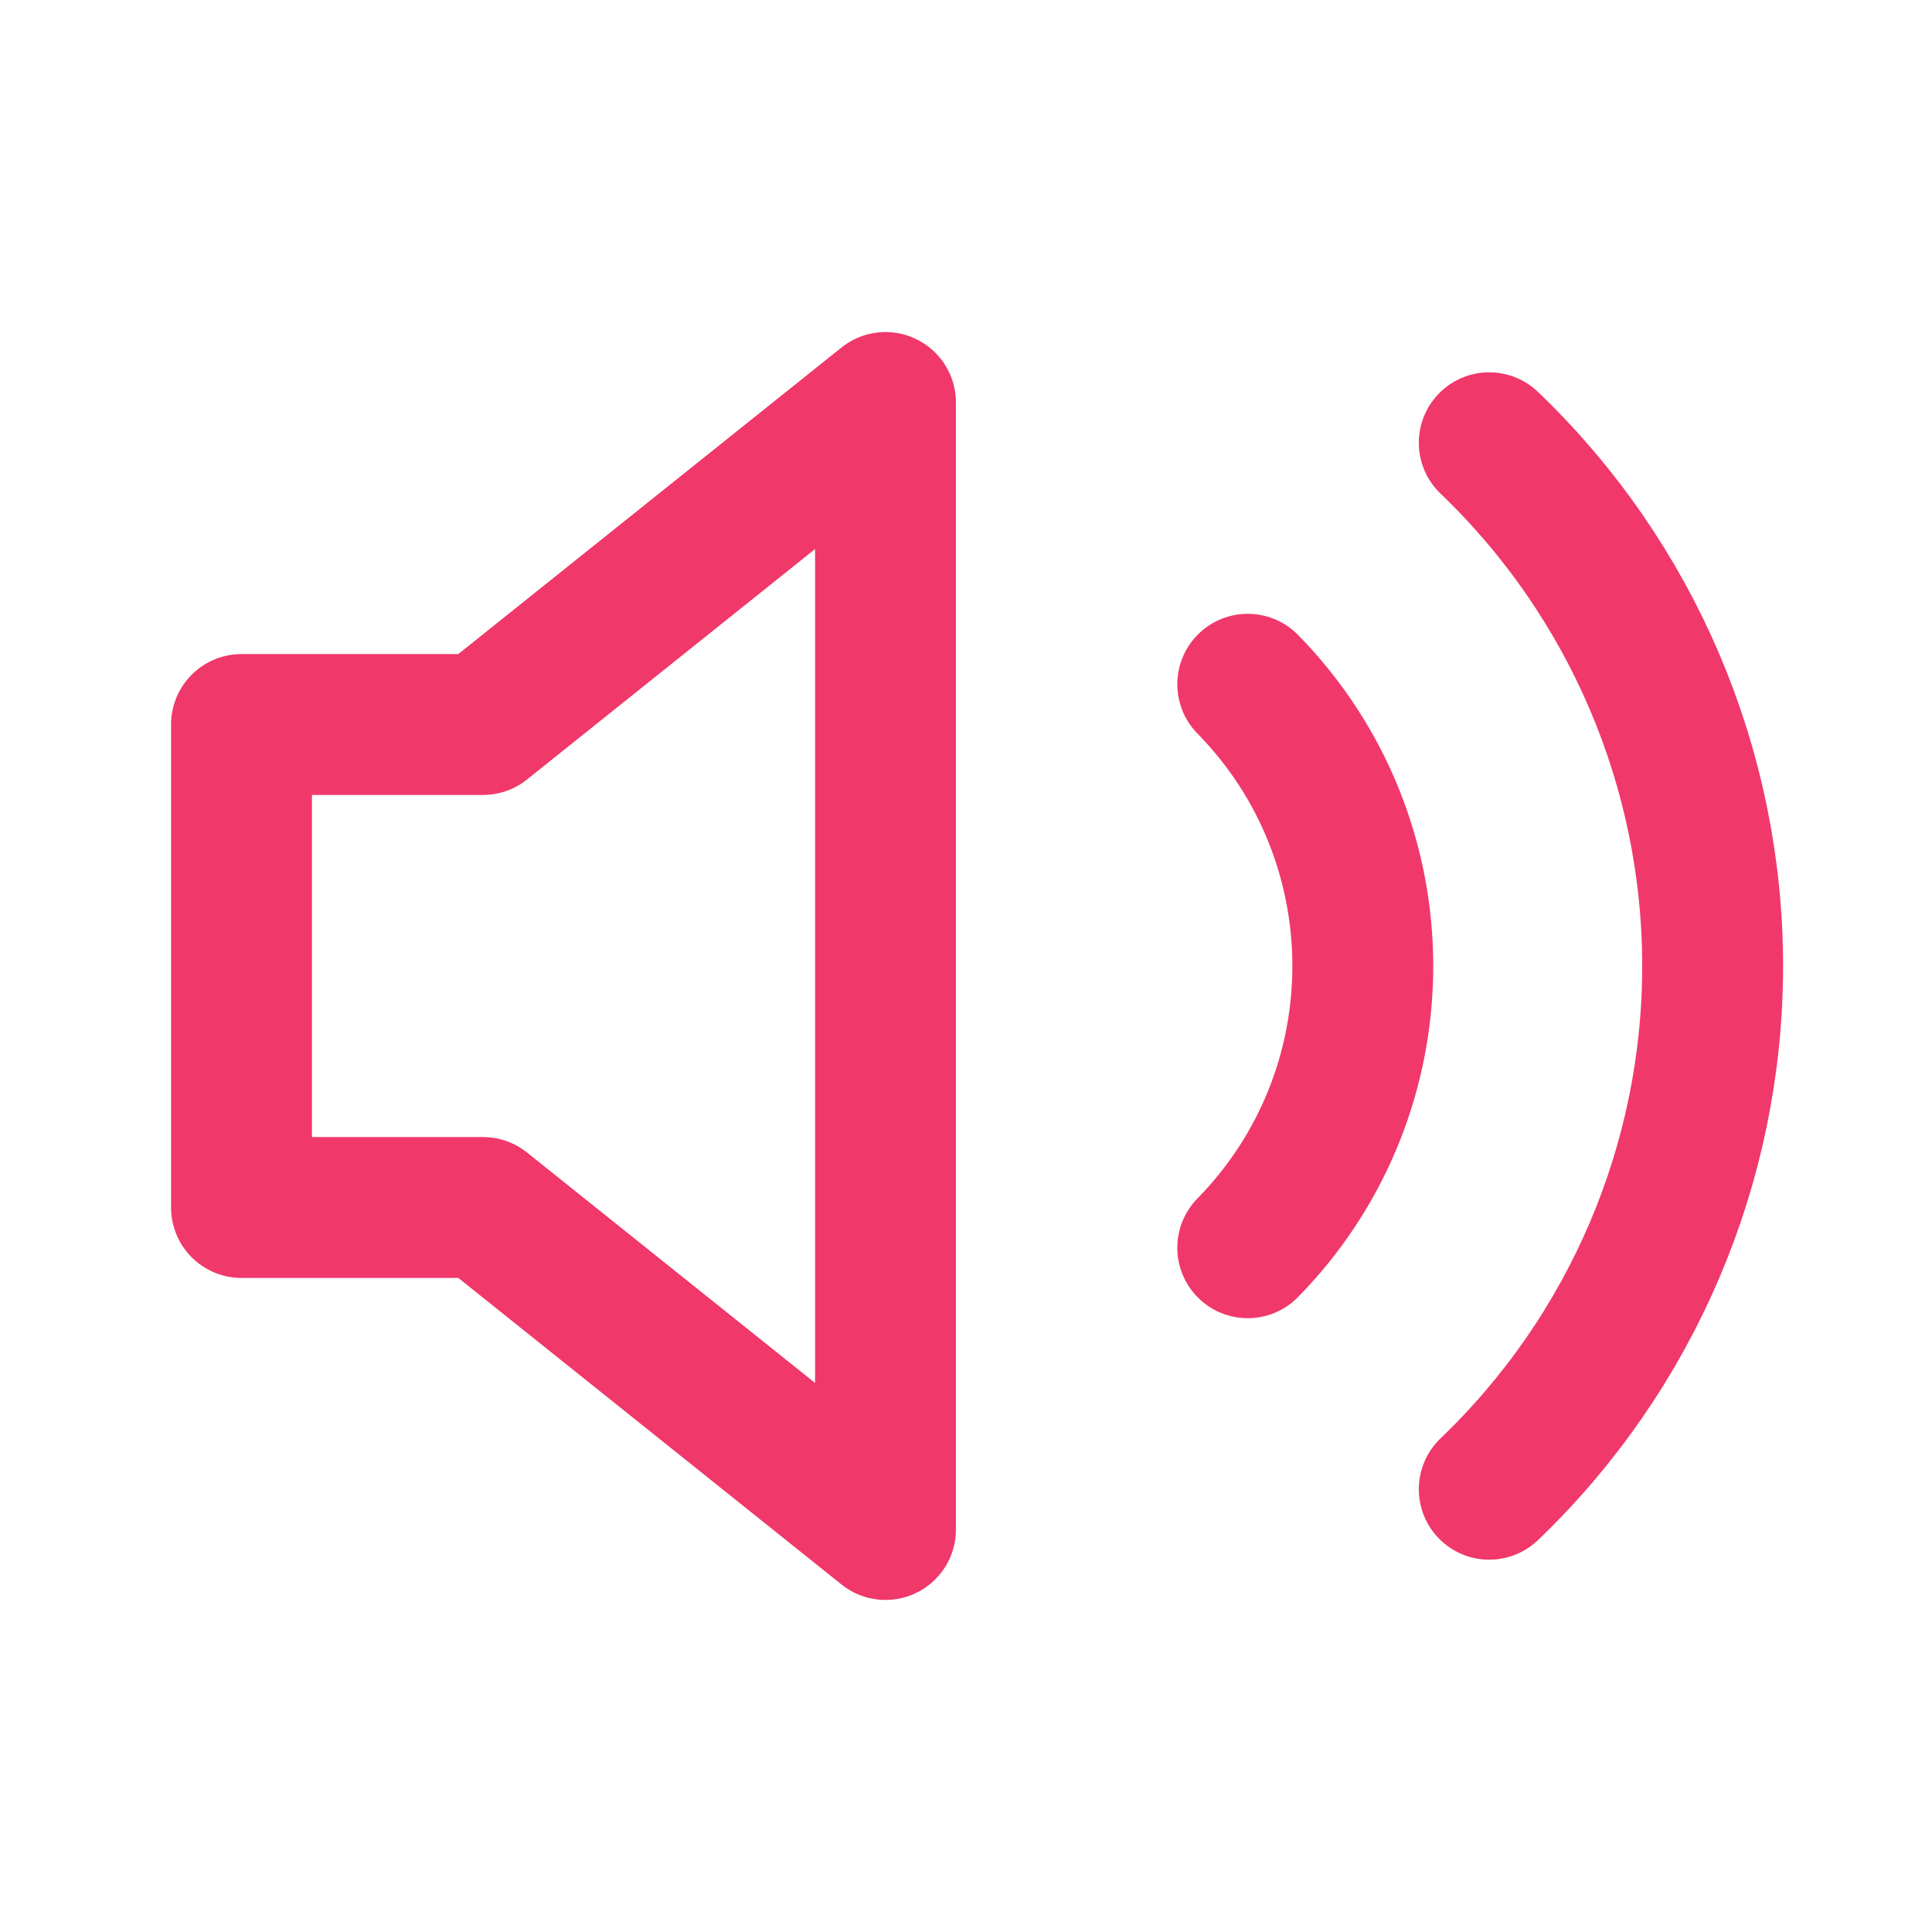
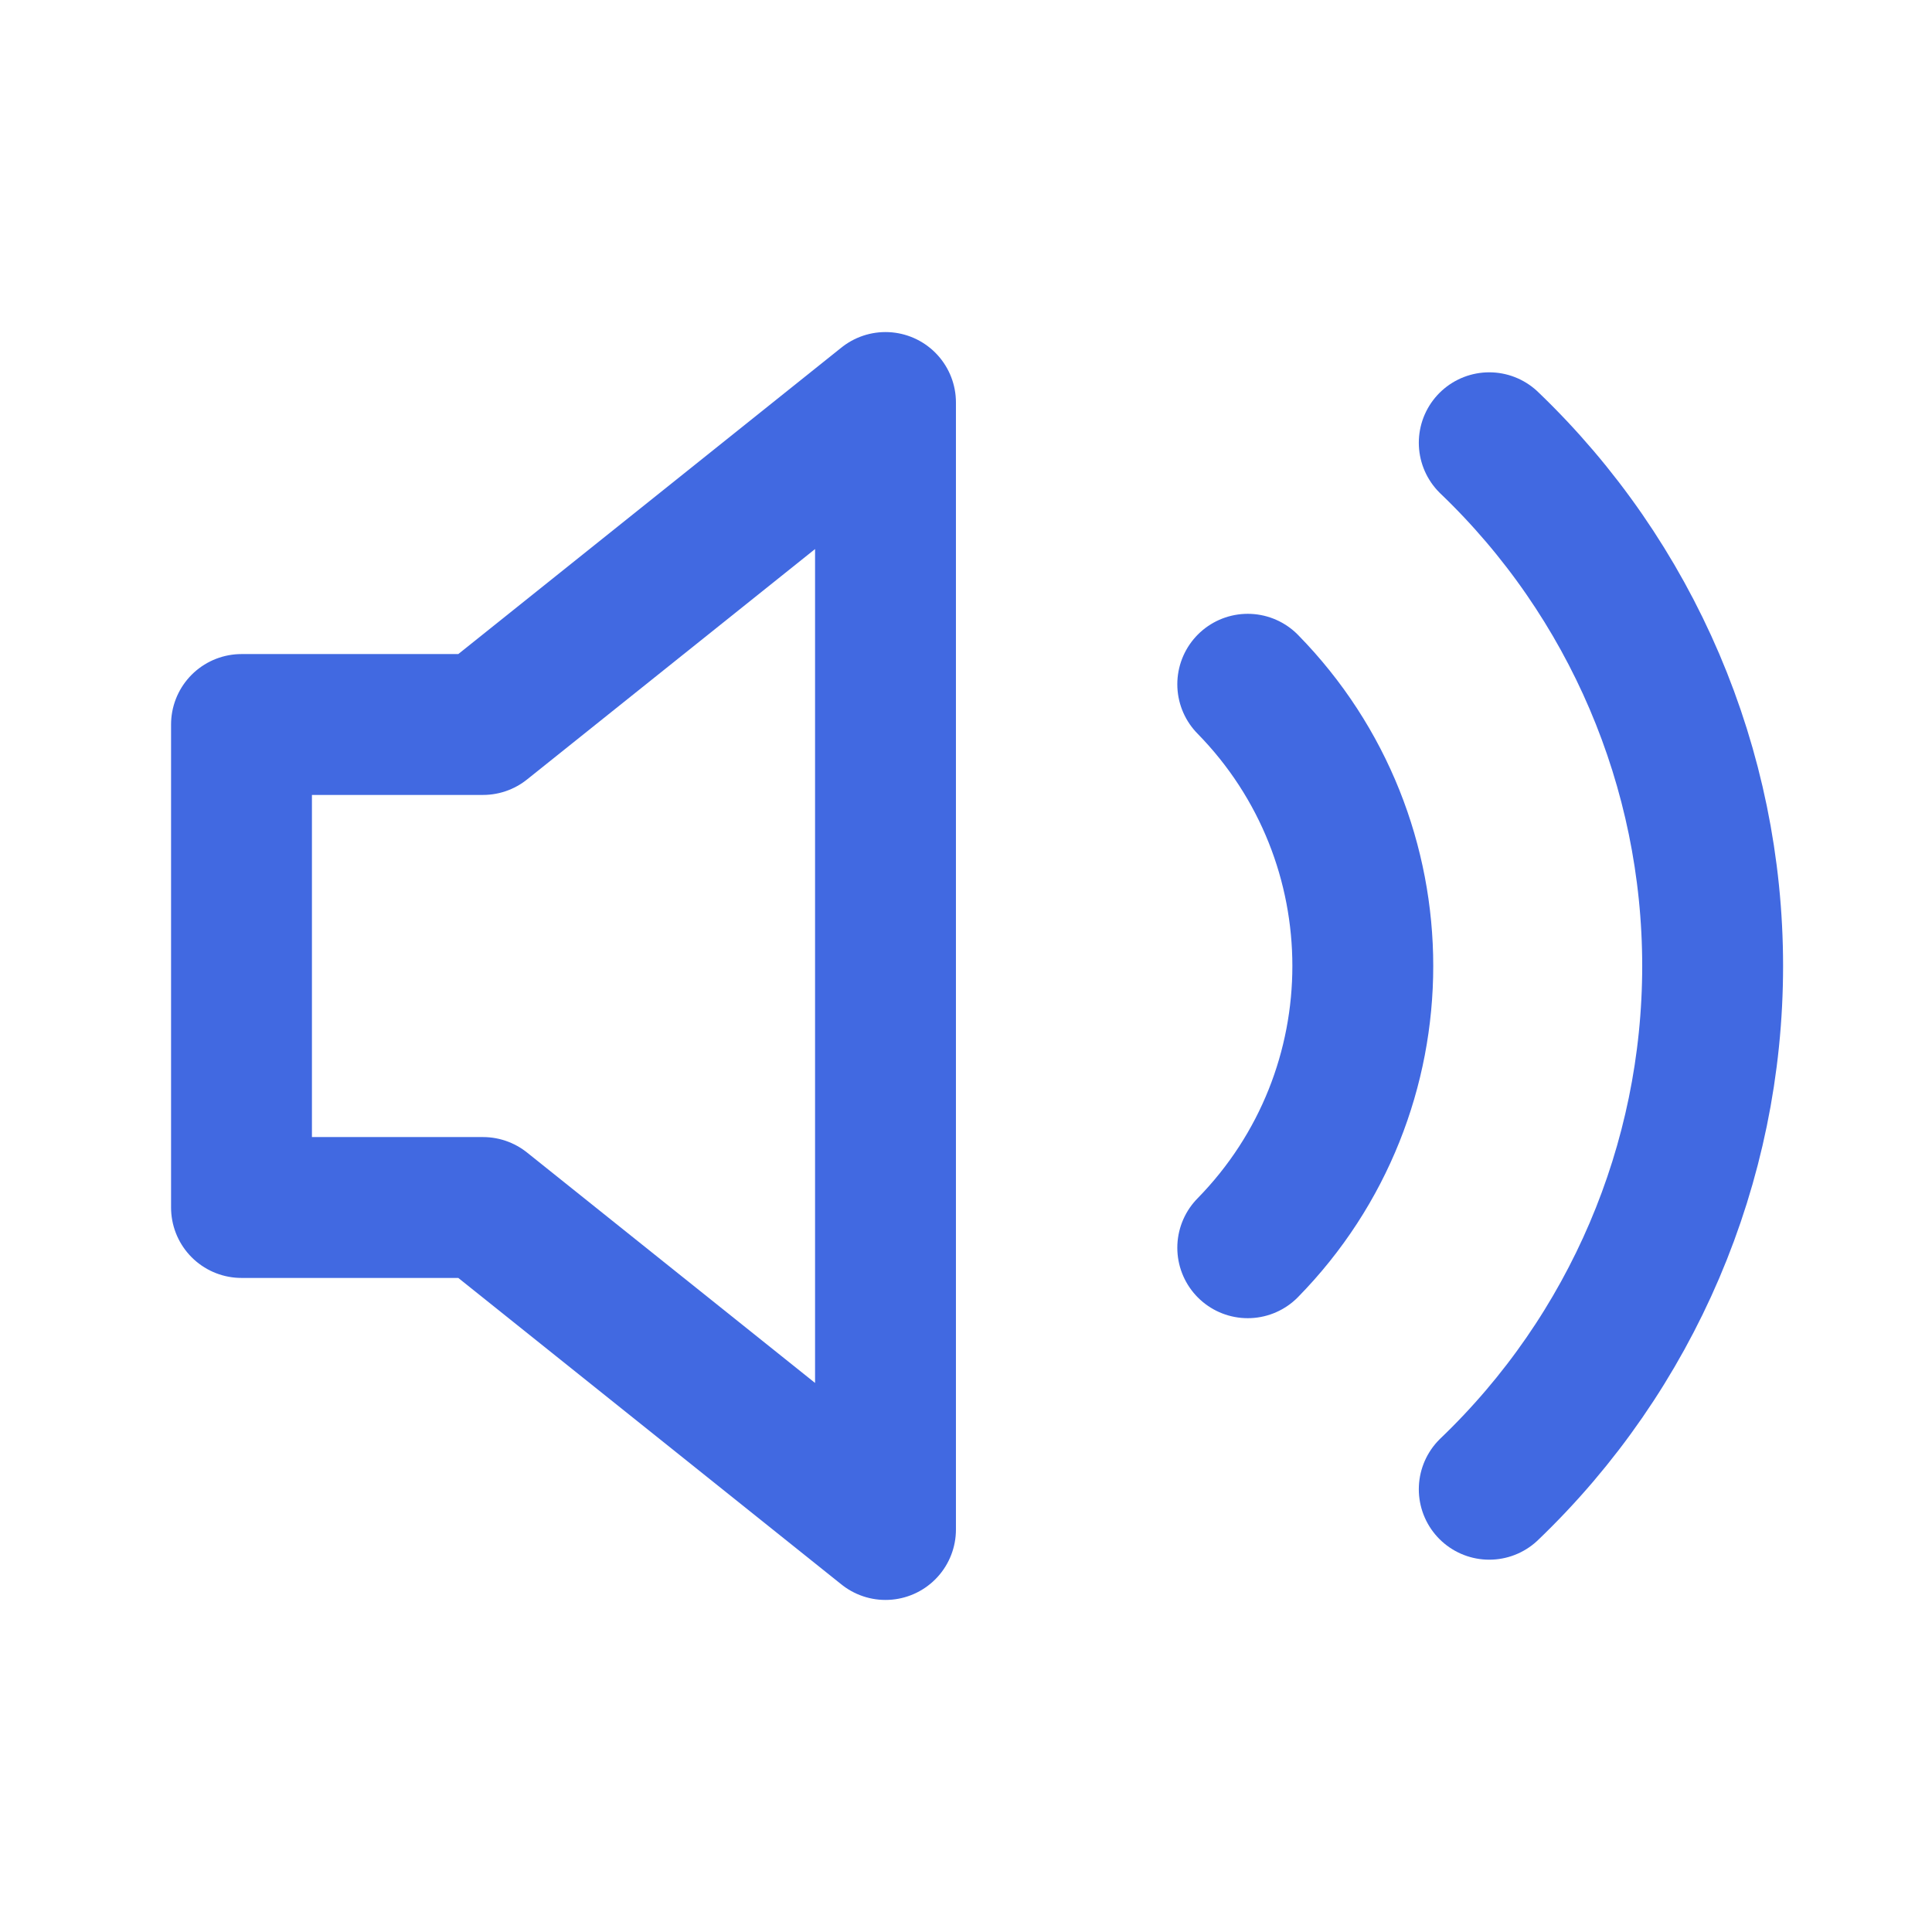
<svg xmlns="http://www.w3.org/2000/svg" width="16" height="16" viewBox="0 0 24 24">
-   <g fill="none" stroke="#f0386b" stroke-width="1.75" stroke-linecap="round" stroke-linejoin="round" color="#f0386b">
+   <g fill="none" stroke="#4169e1" stroke-width="1.75" stroke-linecap="round" stroke-linejoin="round" color="#4169e1">
    <path d="M11 5L6 9H3v6h3l5 4z" />
    <path d="M15.5 8.5a5 5 0 0 1 0 7M18.5 5.5a9 9 0 0 1 0 13" />
  </g>
</svg>
